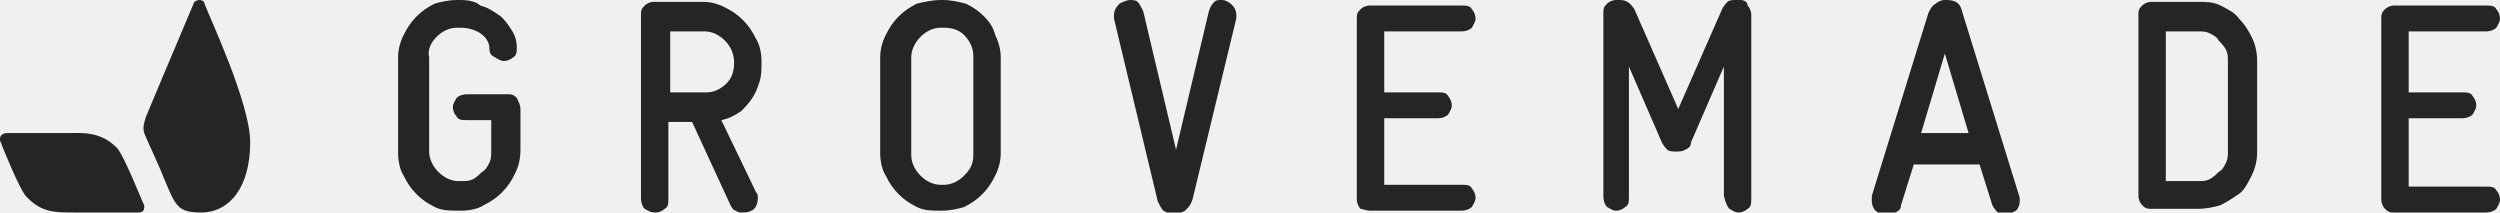
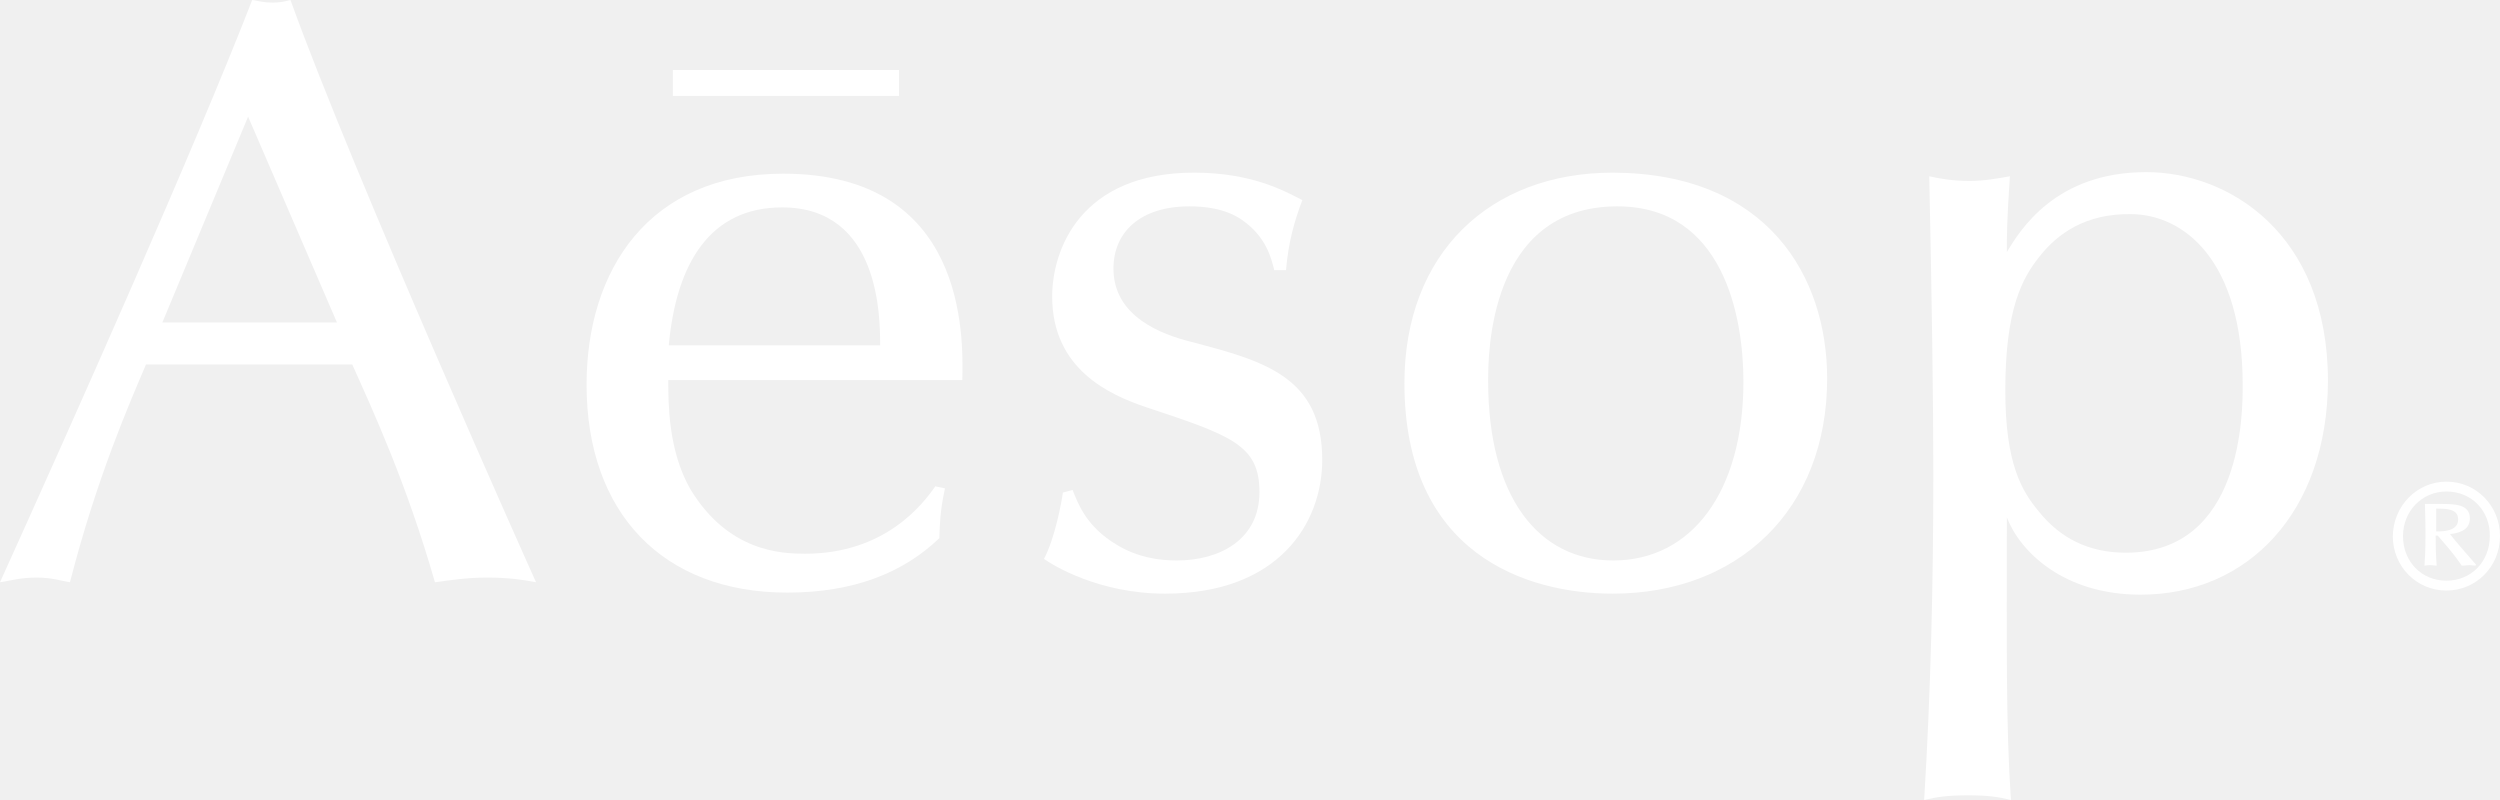
- <svg xmlns="http://www.w3.org/2000/svg" width="200" height="17" viewBox="0 0 200 17" fill="none">
-   <g clip-path="url(#clip0_1_1023)">
-     <path d="M34.916 2.957C35.354 2.513 35.939 2.217 36.523 2.217H36.815C37.4 2.217 37.984 2.365 38.422 2.661C38.861 2.957 39.153 3.4 39.153 3.843C39.153 4.287 39.299 4.435 39.591 4.583C39.883 4.73 40.029 4.878 40.321 4.878C40.614 4.878 40.906 4.73 41.052 4.583C41.344 4.435 41.344 4.139 41.344 3.696V3.843C41.344 3.252 41.198 2.809 40.906 2.365C40.614 1.922 40.321 1.478 39.883 1.183C39.445 0.887 39.007 0.591 38.422 0.443C38.13 0.148 37.546 0 36.815 0H36.523C35.939 0 35.208 0.148 34.77 0.296C34.186 0.591 33.747 0.887 33.309 1.33C32.871 1.774 32.578 2.217 32.286 2.809C31.994 3.4 31.848 3.991 31.848 4.583V12.27C31.848 12.861 31.994 13.6 32.286 14.043C32.578 14.635 32.871 15.078 33.309 15.522C33.747 15.965 34.186 16.261 34.77 16.556C35.354 16.852 35.939 16.852 36.669 16.852H36.961C37.546 16.852 38.276 16.704 38.714 16.409C39.299 16.113 39.737 15.817 40.175 15.374C40.614 14.93 40.906 14.487 41.198 13.896C41.49 13.304 41.636 12.713 41.636 11.974V8.722C41.636 8.426 41.49 8.13 41.344 7.835C41.052 7.539 40.906 7.539 40.468 7.539H37.4C36.961 7.539 36.669 7.687 36.523 7.835C36.377 8.13 36.231 8.278 36.231 8.574C36.231 8.87 36.377 9.165 36.523 9.313C36.669 9.609 36.961 9.609 37.4 9.609H39.299V12.122C39.299 12.417 39.299 12.713 39.153 13.009C39.007 13.304 38.861 13.6 38.568 13.748C38.422 13.896 38.13 14.191 37.838 14.339C37.546 14.487 37.254 14.487 36.961 14.487H36.669C36.085 14.487 35.5 14.191 35.062 13.748C34.624 13.304 34.332 12.713 34.332 12.122V4.583C34.186 3.991 34.478 3.4 34.916 2.957Z" fill="#272524" />
-     <path d="M60.19 7.835C60.482 7.391 60.628 6.948 60.774 6.504C60.92 6.061 60.92 5.47 60.92 5.026V4.878C60.92 4.287 60.774 3.548 60.482 3.104C60.19 2.513 59.898 2.07 59.459 1.626C59.021 1.183 58.583 0.887 57.999 0.591C57.414 0.296 56.83 0.148 56.245 0.148H52.301C52.009 0.148 51.717 0.296 51.571 0.443C51.278 0.739 51.278 0.887 51.278 1.183V15.817C51.278 16.261 51.424 16.556 51.571 16.704C51.863 16.852 52.009 17 52.447 17C52.739 17 53.031 16.852 53.178 16.704C53.47 16.556 53.47 16.261 53.47 15.817V9.757H55.369L58.437 16.409C58.583 16.704 58.729 16.852 58.875 16.852C59.021 17 59.167 17 59.459 17C59.898 17 60.19 16.852 60.336 16.704C60.482 16.556 60.628 16.261 60.628 15.817C60.628 15.67 60.628 15.522 60.482 15.374L57.706 9.609C58.437 9.461 58.875 9.165 59.313 8.87C59.606 8.574 59.898 8.278 60.19 7.835ZM58.729 5.026C58.729 5.617 58.583 6.209 58.145 6.652C57.706 7.096 57.122 7.391 56.538 7.391H53.616V2.513H56.392C56.976 2.513 57.56 2.809 57.999 3.252C58.437 3.696 58.729 4.287 58.729 5.026Z" fill="#272524" />
-     <path d="M78.744 1.33C78.305 0.887 77.867 0.591 77.283 0.296C76.698 0.148 76.114 0 75.383 0H75.237C74.653 0 73.923 0.148 73.338 0.296C72.754 0.591 72.316 0.887 71.877 1.33C71.439 1.774 71.147 2.217 70.855 2.809C70.562 3.4 70.416 3.991 70.416 4.583V12.27C70.416 12.861 70.562 13.6 70.855 14.043C71.147 14.635 71.439 15.078 71.877 15.522C72.316 15.965 72.754 16.261 73.338 16.556C73.923 16.852 74.507 16.852 75.091 16.852H75.383C75.968 16.852 76.698 16.704 77.137 16.556C77.721 16.261 78.159 15.965 78.597 15.522C79.036 15.078 79.328 14.635 79.62 14.043C79.912 13.452 80.058 12.861 80.058 12.27V4.583C80.058 3.991 79.912 3.4 79.62 2.809C79.474 2.217 79.182 1.774 78.744 1.33ZM77.867 12.417C77.867 13.156 77.575 13.6 77.137 14.043C76.698 14.487 76.114 14.783 75.53 14.783H75.237C74.653 14.783 74.069 14.487 73.63 14.043C73.192 13.6 72.9 13.009 72.9 12.417V4.583C72.9 3.991 73.192 3.4 73.63 2.957C74.069 2.513 74.653 2.217 75.237 2.217H75.53C76.114 2.217 76.698 2.365 77.137 2.809C77.575 3.252 77.867 3.843 77.867 4.435V12.417Z" fill="#272524" />
-     <path d="M95.398 15.965L98.904 1.478C98.904 1.33 98.904 1.33 98.904 1.183C98.904 0.887 98.758 0.591 98.612 0.443C98.32 0.148 98.028 0 97.736 0C97.443 0 97.297 0 97.151 0.148C97.005 0.296 96.859 0.443 96.713 0.887L94.083 11.974L91.454 0.887C91.308 0.591 91.161 0.296 91.015 0.148C90.869 0 90.577 0 90.431 0C90.139 0 89.847 0.148 89.554 0.296C89.262 0.591 89.116 0.887 89.116 1.183C89.116 1.33 89.116 1.478 89.116 1.478L92.622 16.113C92.769 16.409 92.915 16.704 93.061 16.852C93.353 17 93.645 17.148 93.937 17.148C94.229 17.148 94.522 17 94.814 16.852C95.106 16.556 95.252 16.409 95.398 15.965Z" fill="#272524" />
-     <path d="M109.569 16.852H116.874C117.312 16.852 117.604 16.704 117.75 16.556C117.896 16.261 118.042 16.113 118.042 15.817C118.042 15.522 117.896 15.226 117.75 15.078C117.604 14.783 117.312 14.783 116.874 14.783H110.738V9.461H114.974C115.413 9.461 115.705 9.313 115.851 9.165C115.997 8.87 116.143 8.722 116.143 8.426C116.143 8.13 115.997 7.835 115.851 7.687C115.705 7.391 115.413 7.391 114.974 7.391H110.738V2.513H116.874C117.312 2.513 117.604 2.365 117.75 2.217C117.896 1.922 118.042 1.774 118.042 1.478C118.042 1.183 117.896 0.887 117.75 0.739C117.604 0.443 117.312 0.443 116.874 0.443H109.569C109.277 0.443 108.985 0.591 108.839 0.739C108.546 1.035 108.546 1.183 108.546 1.478V15.965C108.546 16.261 108.692 16.556 108.839 16.704C108.985 16.704 109.277 16.852 109.569 16.852Z" fill="#272524" />
-     <path d="M138.349 16.704C138.641 16.852 138.787 17 139.08 17C139.372 17 139.664 16.852 139.81 16.704C140.102 16.556 140.102 16.261 140.102 15.817V1.183C140.102 0.887 139.956 0.591 139.81 0.443C139.81 0.148 139.518 0 139.226 0H138.934C138.641 0 138.349 0 138.203 0.148C138.057 0.296 137.911 0.443 137.765 0.739L134.259 8.722L130.752 0.739C130.46 0.296 130.168 0 129.584 0H129.291C128.999 0 128.707 0.148 128.561 0.296C128.269 0.591 128.269 0.739 128.269 1.035V15.67C128.269 16.113 128.415 16.409 128.561 16.556C128.853 16.704 128.999 16.852 129.291 16.852C129.584 16.852 129.876 16.704 130.022 16.556C130.314 16.409 130.314 16.113 130.314 15.67V5.322L132.944 11.383C133.09 11.678 133.236 11.826 133.382 11.974C133.528 12.122 133.82 12.122 134.112 12.122C134.405 12.122 134.551 12.122 134.843 11.974C135.135 11.826 135.281 11.678 135.281 11.383L137.911 5.322V15.67C138.057 16.261 138.203 16.556 138.349 16.704Z" fill="#272524" />
-     <path d="M156.465 0.148C156.172 0 155.88 0 155.588 0C155.296 0 155.004 0.148 154.858 0.296C154.565 0.443 154.419 0.739 154.273 1.035L149.744 15.67C149.744 15.817 149.744 15.965 149.744 16.113C149.744 16.409 149.89 16.704 150.037 16.852C150.183 17 150.475 17.148 150.913 17.148C151.205 17.148 151.351 17.148 151.644 17C151.936 16.852 152.082 16.704 152.082 16.409L153.104 13.156H158.364L159.386 16.409C159.532 16.704 159.679 16.852 159.825 17C159.971 17.148 160.263 17.148 160.409 17.148C160.701 17.148 160.993 17 161.286 16.852C161.432 16.704 161.578 16.409 161.578 16.113C161.578 15.965 161.578 15.965 161.578 15.817L157.049 1.183C156.903 0.591 156.757 0.296 156.465 0.148ZM153.689 10.643L155.588 4.287L157.487 10.643H153.689Z" fill="#272524" />
-     <path d="M177.648 0.443C177.064 0.148 176.479 0.148 175.895 0.148H172.096C171.804 0.148 171.512 0.296 171.366 0.443C171.074 0.739 171.074 0.887 171.074 1.183V15.67C171.074 15.965 171.22 16.261 171.366 16.409C171.658 16.704 171.804 16.704 172.096 16.704H175.895C176.479 16.704 177.21 16.556 177.648 16.409C178.232 16.113 178.671 15.817 179.109 15.522C179.547 15.226 179.839 14.635 180.131 14.043C180.424 13.452 180.57 12.861 180.57 12.122V4.878C180.57 4.139 180.424 3.548 180.131 2.957C179.839 2.365 179.547 1.922 179.109 1.478C178.817 1.035 178.232 0.739 177.648 0.443ZM178.232 12.122C178.232 12.417 178.232 12.713 178.086 13.009C177.94 13.304 177.794 13.6 177.502 13.748C177.356 13.896 177.064 14.191 176.771 14.339C176.479 14.487 176.187 14.487 175.895 14.487H173.265V2.513H175.895C176.187 2.513 176.479 2.513 176.771 2.661C177.064 2.809 177.356 2.957 177.502 3.252C177.648 3.4 177.94 3.696 178.086 3.991C178.232 4.287 178.232 4.583 178.232 4.878V12.122Z" fill="#272524" />
-     <path d="M198.831 2.513C199.27 2.513 199.562 2.365 199.708 2.217C199.854 1.922 200 1.774 200 1.478C200 1.183 199.854 0.887 199.708 0.739C199.562 0.443 199.27 0.443 198.831 0.443H191.527C191.235 0.443 190.942 0.591 190.796 0.739C190.504 1.035 190.504 1.183 190.504 1.478V15.965C190.504 16.261 190.65 16.556 190.796 16.704C191.088 17 191.235 17 191.527 17H198.831C199.27 17 199.562 16.852 199.708 16.704C199.854 16.409 200 16.261 200 15.965C200 15.67 199.854 15.374 199.708 15.226C199.562 14.93 199.27 14.93 198.831 14.93H192.695V9.461H196.932C197.37 9.461 197.663 9.313 197.809 9.165C197.955 8.87 198.101 8.722 198.101 8.426C198.101 8.13 197.955 7.835 197.809 7.687C197.663 7.391 197.37 7.391 196.932 7.391H192.695V2.513H198.831Z" fill="#272524" />
-     <path d="M11.541 16.556V16.409C11.541 16.556 9.934 12.417 9.35 11.826C8.035 10.496 6.574 10.643 5.551 10.643H0.584C0.292 10.643 0 10.791 0 11.087V11.235C0 11.235 1.607 15.374 2.191 15.817C3.36 17 4.383 17 5.99 17H11.103C11.395 17 11.541 16.852 11.541 16.556Z" fill="#272524" />
-     <path d="M20.015 11.383C20.015 8.278 16.801 1.478 16.362 0.296C16.362 0.148 16.216 0 15.924 0C15.778 0 15.486 0.148 15.486 0.296C13.294 5.47 11.687 9.313 11.687 9.313C11.541 9.757 11.395 10.2 11.541 10.643C11.687 11.087 12.564 12.861 13.148 14.339C14.025 16.409 14.171 17 16.07 17C18.408 17 20.015 14.93 20.015 11.383Z" fill="#272524" />
+ <svg xmlns="http://www.w3.org/2000/svg" width="100" height="32" viewBox="0 0 100 32" fill="none">
+   <g clip-path="url(#clip0_1_26)">
+     <path d="M9.924 4.666L6.494 12.899H13.478L9.924 4.666ZM5.84 14.579C5.187 16.114 3.88 19.08 2.798 23.29C2.41 23.227 2.083 23.103 1.45 23.103C0.817 23.103 0.429 23.227 0 23.29C2.92 16.84 7.76 5.994 10.088 0C10.353 0.041 10.557 0.104 10.905 0.104C11.191 0.104 11.374 0.062 11.619 0C14.131 6.989 21.38 23.165 21.442 23.29C20.89 23.186 20.319 23.103 19.502 23.103C18.644 23.103 18.031 23.207 17.398 23.29C16.255 19.308 14.907 16.404 14.09 14.579H5.84Z" fill="white" />
+     <path d="M35.205 13.812C35.205 12.713 35.205 8.296 31.285 8.296C28.426 8.296 27.057 10.494 26.751 13.812H35.205ZM26.731 15.202C26.731 16.135 26.731 18.022 27.609 19.557C29.12 22.066 31.244 22.149 32.203 22.149C35.409 22.149 36.921 20.158 37.411 19.453L37.799 19.536C37.594 20.469 37.594 21.008 37.574 21.527C36.124 22.916 34.143 23.704 31.489 23.704C26.506 23.704 23.463 20.511 23.463 15.388C23.463 10.805 25.955 6.947 31.325 6.947C38.636 6.947 38.534 13.397 38.493 15.202H26.731Z" fill="white" />
+     <path d="M50.97 10.805C50.847 10.307 50.643 9.478 49.704 8.814C49.01 8.316 48.111 8.254 47.58 8.254C45.579 8.254 44.538 9.312 44.538 10.743C44.538 12.671 46.477 13.377 47.621 13.667C50.541 14.434 52.889 15.056 52.889 18.395C52.889 20.925 51.154 23.746 46.6 23.746C43.945 23.746 42.107 22.605 41.76 22.356C42.189 21.548 42.455 20.137 42.516 19.702L42.904 19.598C43.128 20.158 43.455 21.071 44.68 21.797C45.497 22.294 46.355 22.419 47.07 22.419C48.785 22.419 50.378 21.589 50.378 19.681C50.378 17.794 49.255 17.421 45.824 16.28C44.415 15.803 42.087 14.787 42.087 11.863C42.087 9.975 43.23 6.906 47.764 6.906C50.031 6.906 51.338 7.611 52.093 8.005C51.766 8.876 51.542 9.664 51.44 10.805H50.97Z" fill="white" />
+     <path d="M59.526 15.243C59.526 19.868 61.528 22.419 64.529 22.419C67.674 22.419 69.737 19.66 69.737 15.264C69.737 12.671 68.94 8.254 64.693 8.254C59.526 8.254 59.526 14.227 59.526 15.243ZM73.086 15.139C73.086 20.428 69.492 23.746 64.509 23.746C61.037 23.746 56.177 22.149 56.177 15.326C56.177 10.141 59.587 6.906 64.509 6.906C70.717 6.927 73.086 11.075 73.086 15.139Z" fill="white" />
+     <path d="M81.56 10.287C80.907 11.116 80.212 12.319 80.212 15.616C80.212 18.541 80.866 19.64 81.56 20.469C82.397 21.506 83.52 22.108 85.032 22.108C89.708 22.108 89.708 16.487 89.708 15.409C89.708 10.39 87.339 8.565 85.215 8.565C83.459 8.544 82.316 9.312 81.56 10.287ZM85.624 23.787C82.54 23.787 80.805 22.066 80.274 20.697C80.274 25.924 80.233 28.951 80.437 32C79.947 31.876 79.518 31.813 78.722 31.813C77.905 31.813 77.476 31.876 76.966 32C77.231 27.686 77.333 23.31 77.333 18.997C77.333 15.969 77.272 11.883 77.17 7.051C77.619 7.155 78.15 7.238 78.783 7.238C79.375 7.238 79.927 7.134 80.396 7.051C80.274 8.876 80.274 9.374 80.274 10.079C80.805 9.208 82.214 6.885 85.849 6.885C89.116 6.885 93.118 9.312 93.118 15.243C93.098 20.49 89.912 23.787 85.624 23.787Z" fill="white" />
+     <path d="M35.961 2.8H26.914V3.837H35.961V2.8Z" fill="white" />
+     <path d="M97.447 20.345C97.447 20.677 97.447 20.967 97.447 21.257C97.713 21.257 98.326 21.257 98.326 20.78C98.326 20.345 97.856 20.345 97.447 20.345ZM99.02 22.626C98.938 22.626 98.877 22.605 98.775 22.605C98.693 22.605 98.611 22.626 98.469 22.626C98.06 22.025 97.733 21.693 97.509 21.423H97.427C97.427 21.797 97.427 22.087 97.468 22.626C97.366 22.626 97.325 22.605 97.202 22.605C97.08 22.605 97.039 22.626 96.978 22.626C96.998 22.357 97.019 22.066 97.019 21.34C97.019 20.718 96.998 20.428 96.998 20.158C97.182 20.158 97.305 20.158 97.59 20.158C98.183 20.158 98.795 20.158 98.795 20.739C98.795 21.257 98.244 21.34 97.999 21.361C98.162 21.589 98.897 22.419 99.04 22.585L99.02 22.626ZM97.856 19.66C96.876 19.66 96.12 20.448 96.12 21.444C96.12 22.46 96.855 23.227 97.856 23.227C98.856 23.227 99.592 22.46 99.592 21.444C99.612 20.469 98.897 19.66 97.856 19.66ZM97.856 19.266C99.061 19.266 100 20.241 100 21.444C100 22.668 99.04 23.622 97.856 23.622C96.671 23.622 95.712 22.668 95.712 21.444C95.732 20.22 96.692 19.266 97.856 19.266Z" fill="white" />
  </g>
  <defs>
-     <clipPath id="clip0_1_1023">
-       <rect width="200" height="17" fill="white" />
+     <clipPath id="clip0_1_26">
+       <rect width="100" height="32" fill="white" />
    </clipPath>
  </defs>
</svg>
